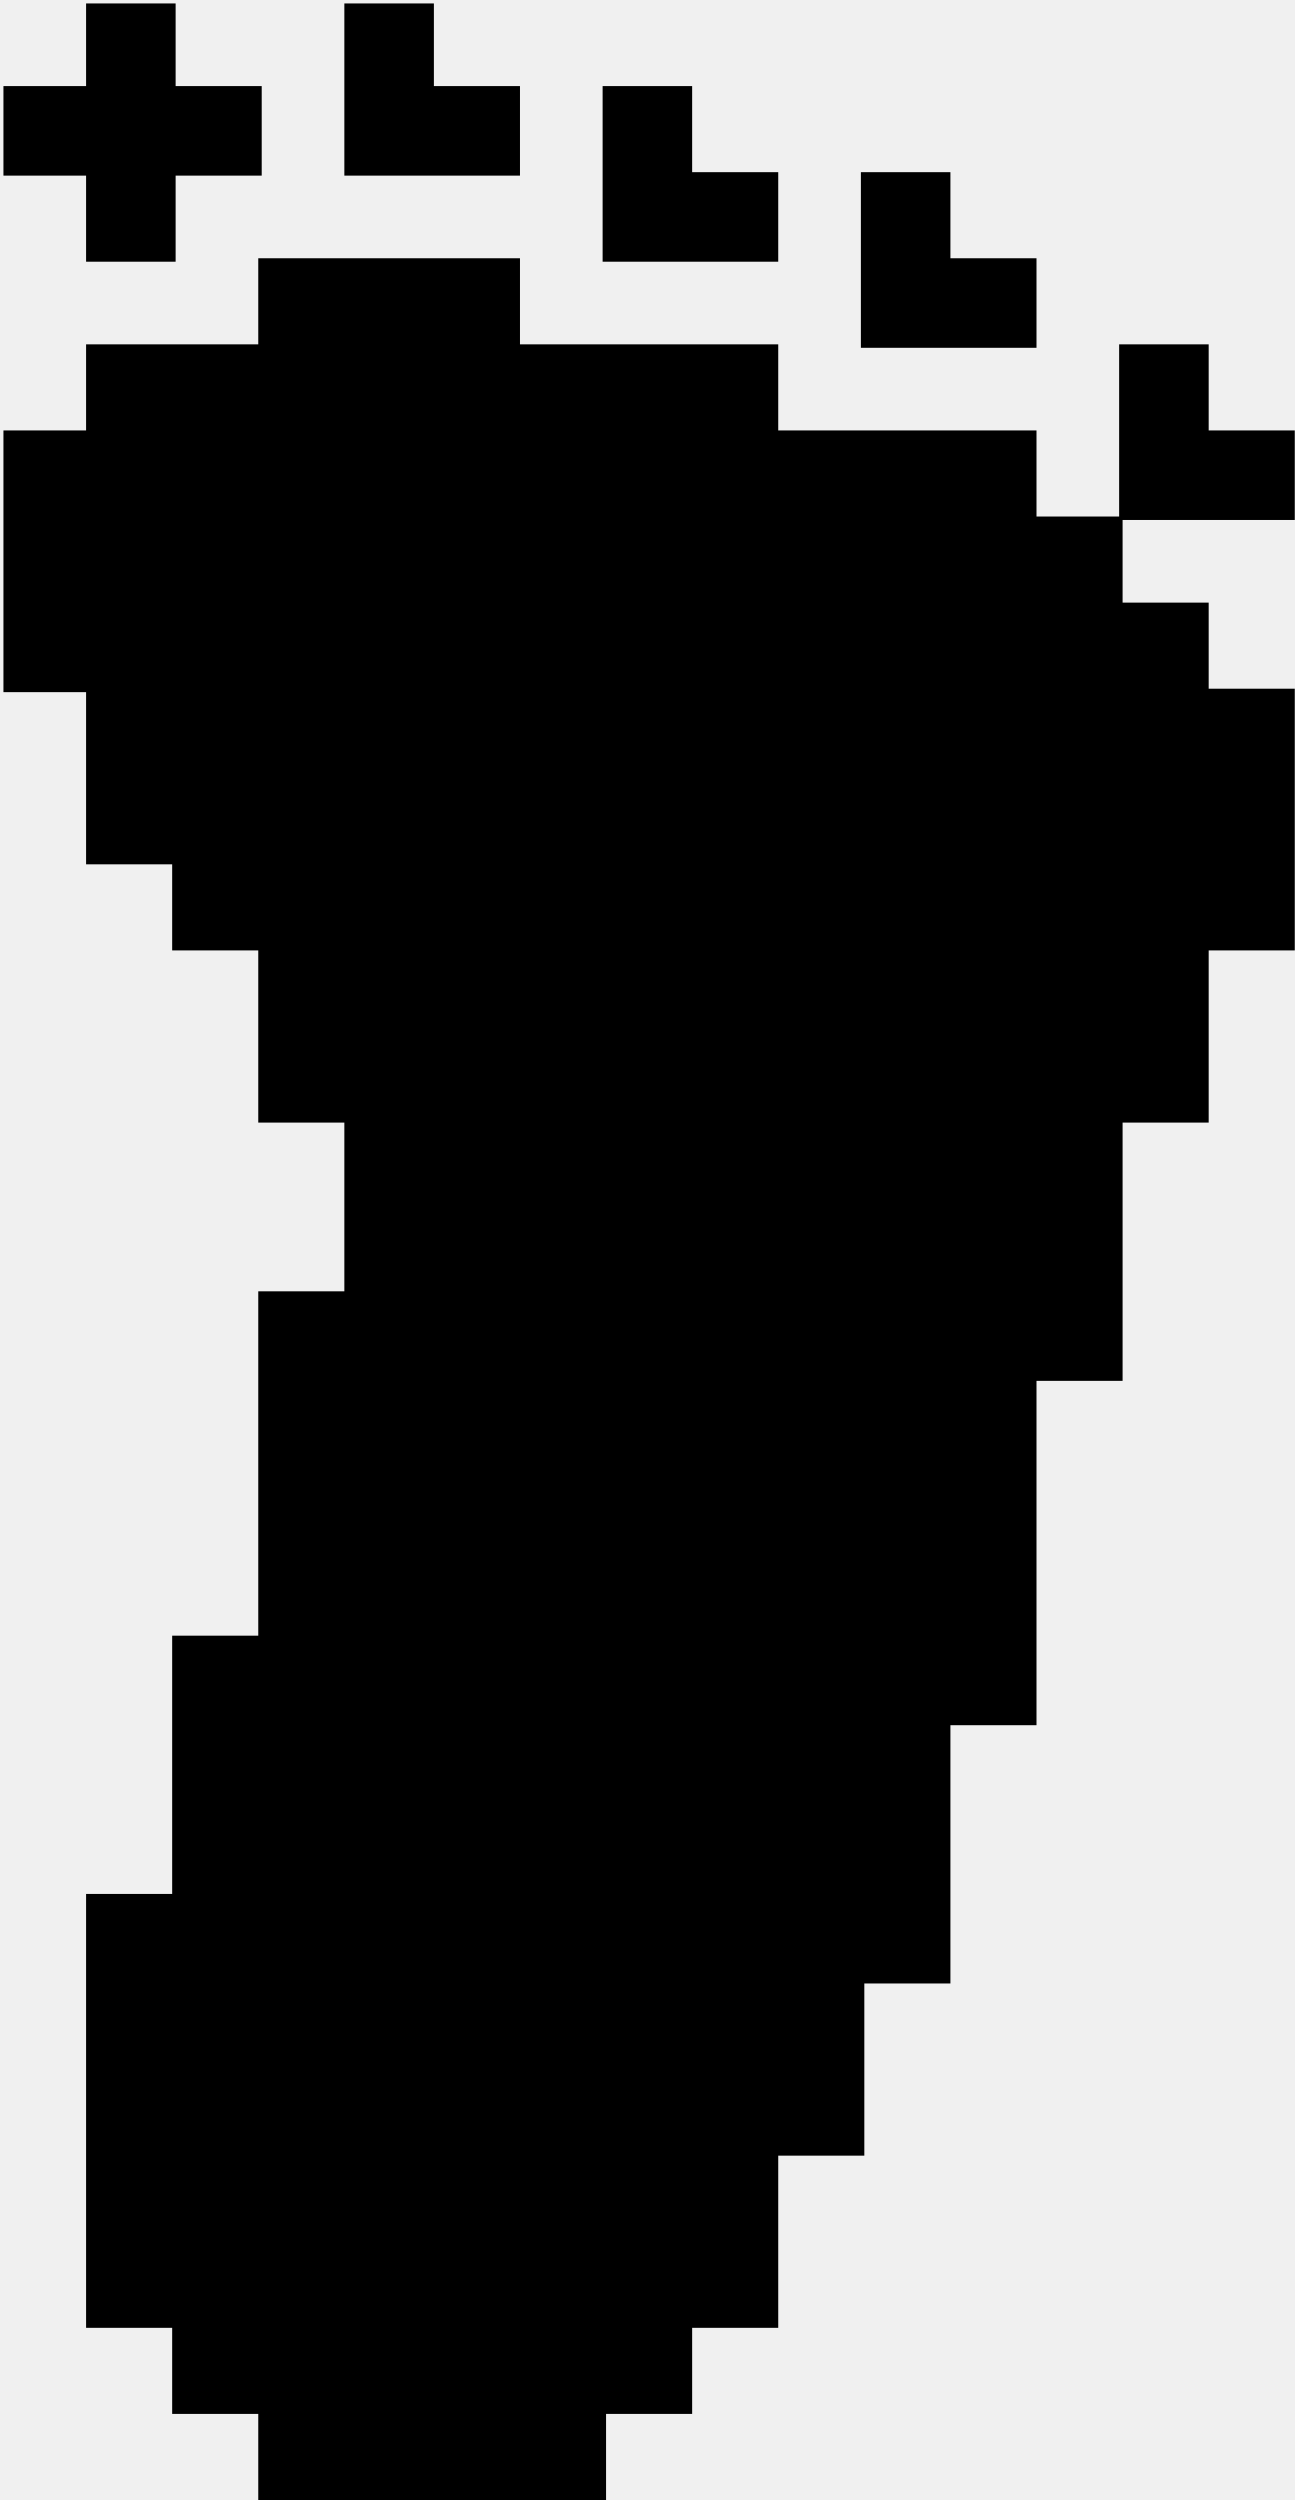
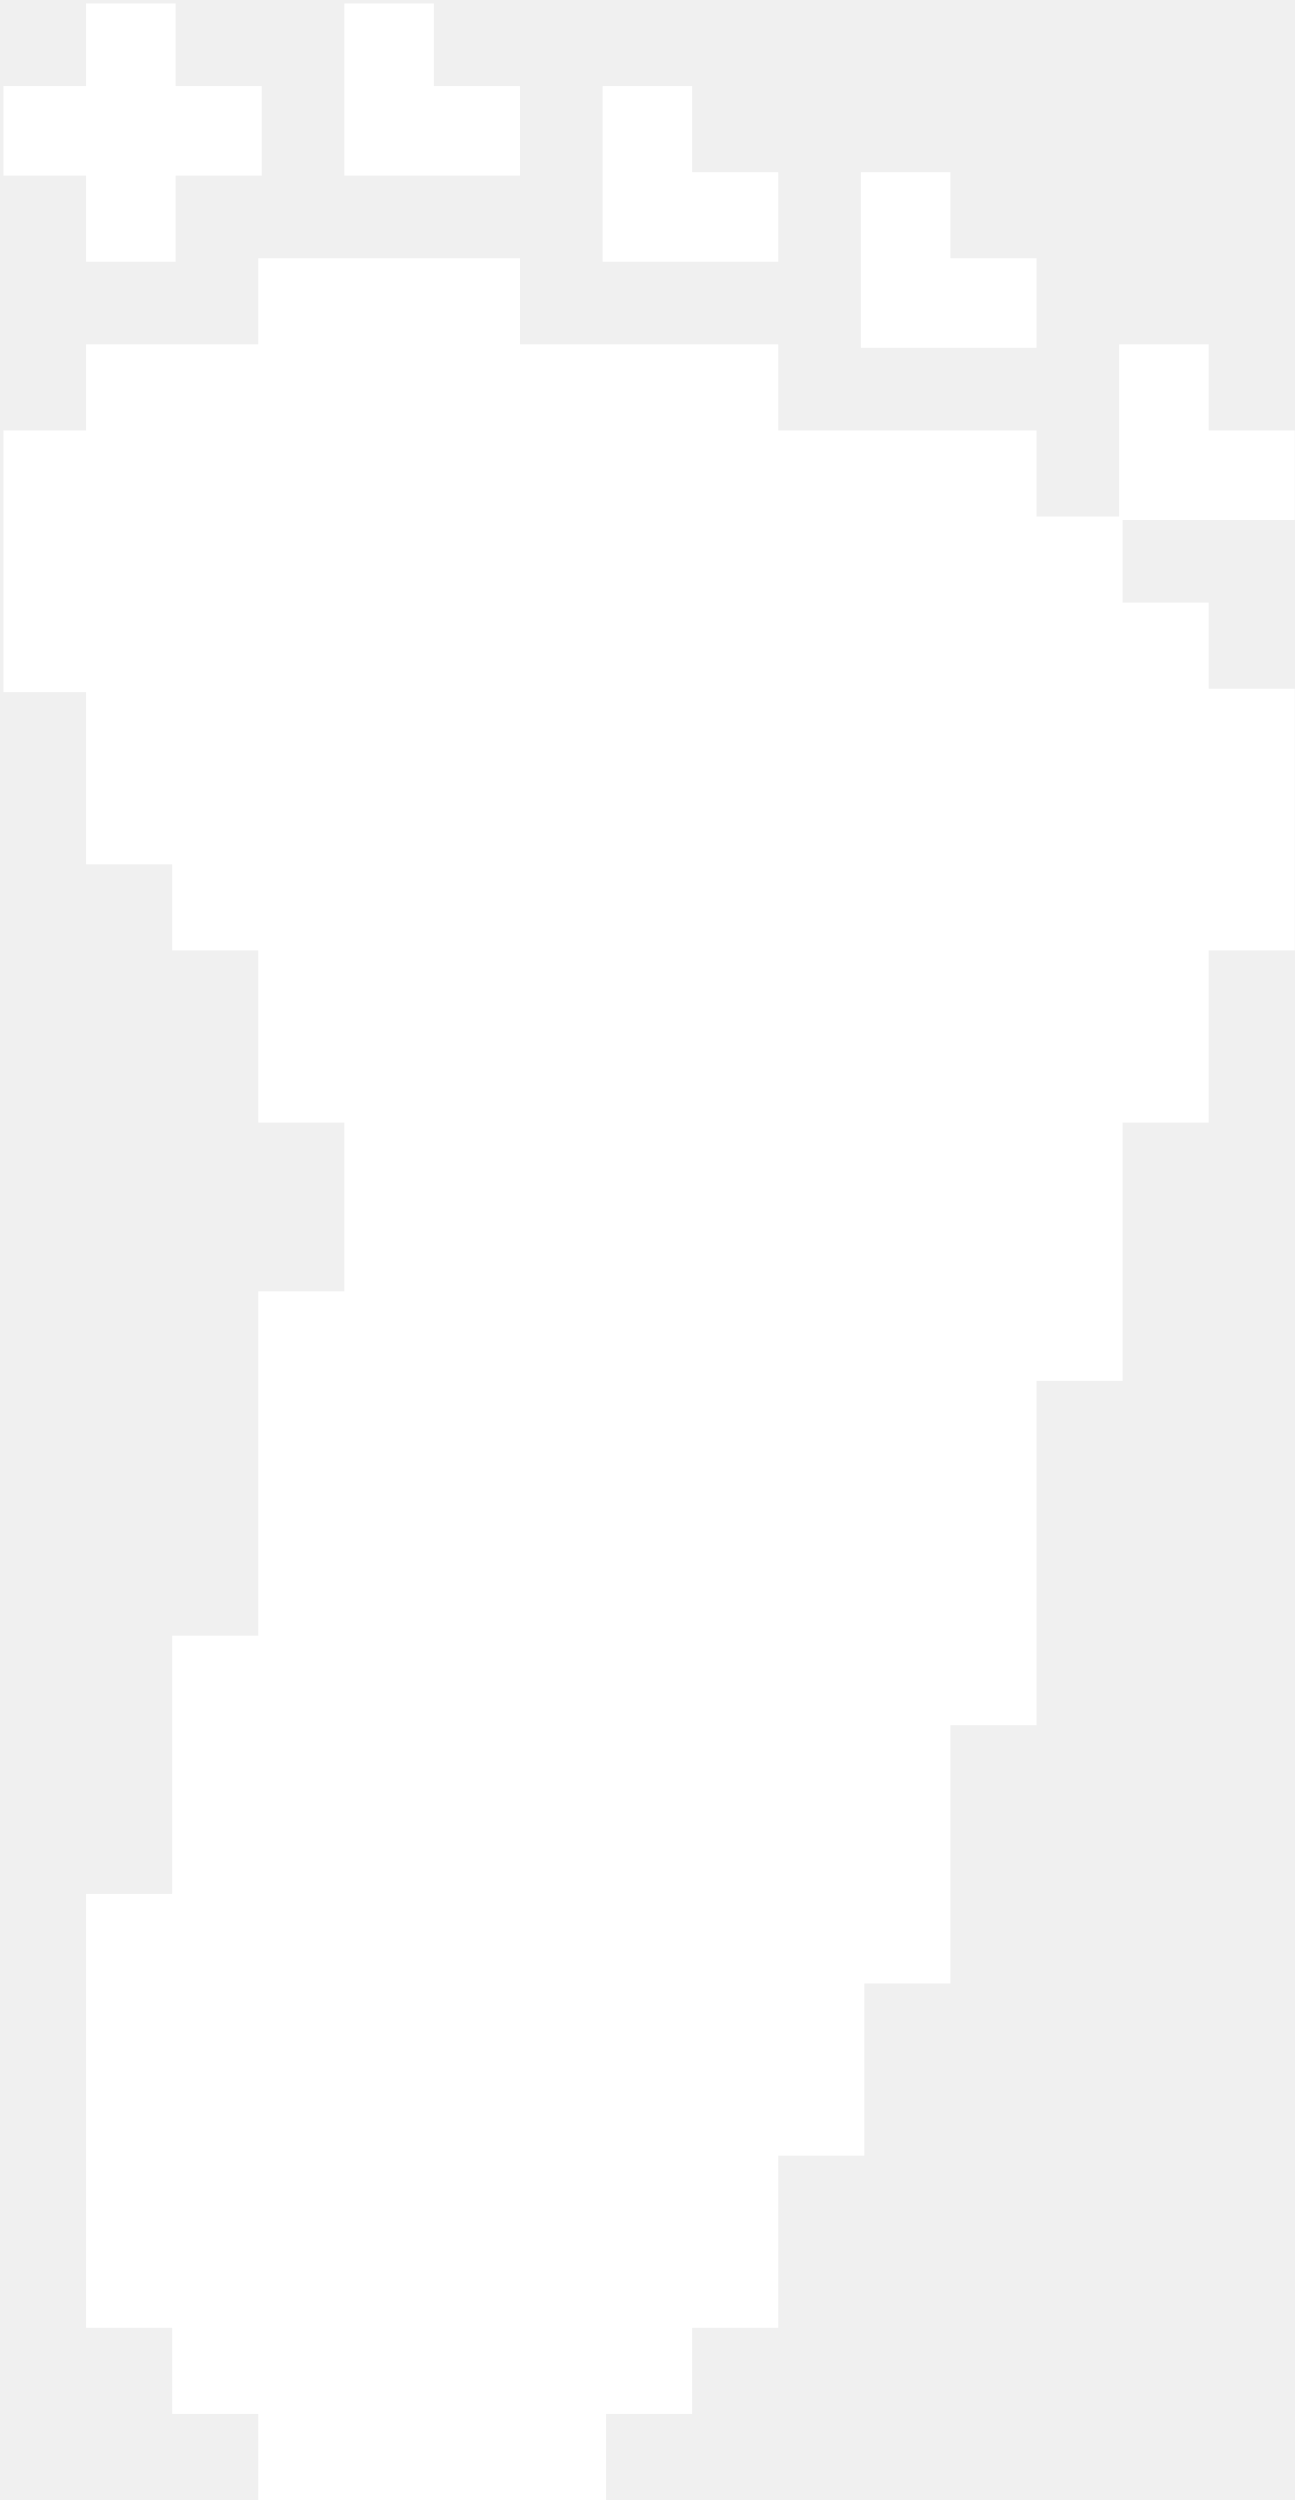
<svg xmlns="http://www.w3.org/2000/svg" version="1.0" width="376pt" height="726pt" viewBox="0 0 376 726" preserveAspectRatio="xMidYMid meet">
-   <g transform="translate(0,726) scale(0.1,-0.1)" fill="#000000" stroke="none">
+   <g transform="translate(0,726) scale(0.1,-0.1)" fill="#ffffff" stroke="none">
    <path d="M250 7130 l0 -120 -120 0 -120 0 0 -130 0 -130 120 0 120 0 0 -125 0 -125 130 0 130 0 0 125 0 125 125 0 125 0 0 130 0 130 -125 0 -125 0 0 120 0 120 -130 0 -130 0 0 -120z" />
    <path d="M1000 7000 l0 -250 255 0 255 0 0 130 0 130 -125 0 -125 0 0 120 0 120 -130 0 -130 0 0 -250z" />
    <path d="M1750 6755 l0 -255 255 0 255 0 0 130 0 130 -125 0 -125 0 0 125 0 125 -130 0 -130 0 0 -255z" />
    <path d="M2500 6505 l0 -255 255 0 255 0 0 130 0 130 -125 0 -125 0 0 125 0 125 -130 0 -130 0 0 -255z" />
    <path d="M750 6385 l0 -125 -250 0 -250 0 0 -125 0 -125 -120 0 -120 0 0 -380 0 -380 120 0 120 0 0 -250 0 -250 125 0 125 0 0 -125 0 -125 125 0 125 0 0 -250 0 -250 125 0 125 0 0 -245 0 -245 -125 0 -125 0 0 -500 0 -500 -125 0 -125 0 0 -375 0 -375 -125 0 -125 0 0 -630 0 -630 125 0 125 0 0 -125 0 -125 125 0 125 0 0 -125 0 -125 505 0 505 0 0 125 0 125 125 0 125 0 0 125 0 125 125 0 125 0 0 250 0 250 125 0 125 0 0 250 0 250 125 0 125 0 0 375 0 375 125 0 125 0 0 500 0 500 125 0 125 0 0 375 0 375 125 0 125 0 0 250 0 250 125 0 125 0 0 380 0 380 -125 0 -125 0 0 125 0 125 -125 0 -125 0 0 120 0 120 250 0 250 0 0 130 0 130 -125 0 -125 0 0 125 0 125 -130 0 -130 0 0 -250 0 -250 -120 0 -120 0 0 125 0 125 -375 0 -375 0 0 125 0 125 -375 0 -375 0 0 125 0 125 -380 0 -380 0 0 -125z" />
  </g>
</svg>
